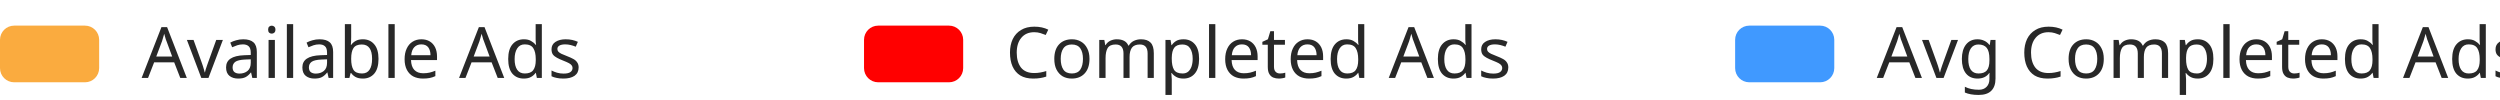
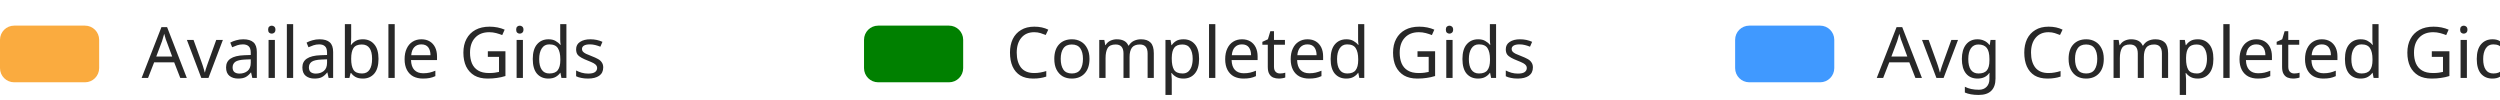
<svg xmlns="http://www.w3.org/2000/svg" width="353" height="14" viewBox="0 0 353 14">
  <g id="Group_3207" data-name="Group 3207" transform="translate(-30 -407.381)">
    <rect id="Rectangle_2578" data-name="Rectangle 2578" width="14" height="8" rx="2" transform="translate(30 411)" fill="#faab3f" />
-     <rect id="Rectangle_2579" data-name="Rectangle 2579" width="14" height="8" rx="2" transform="translate(152 411)" fill="red" />
+     <rect id="Rectangle_2579" data-name="Rectangle 2579" width="14" height="8" rx="2" transform="translate(152 411)" fill="green" />
    <rect id="Rectangle_2580" data-name="Rectangle 2580" width="14" height="8" rx="2" transform="translate(275 411)" fill="#4099ff" />
-     <text id="Available_Ads" data-name="Available Ads" transform="translate(50 418.381)" fill="#282828" font-size="10" font-family="SegoeUI, Segoe UI">
-       <tspan x="0" y="0">Available Ads</tspan>
+     <text id="Available_Ads" data-name="Available Gids" transform="translate(50 418.381)" fill="#282828" font-size="10" font-family="SegoeUI, Segoe UI">
+       <tspan x="0" y="0">Available Gids</tspan>
    </text>
-     <text id="Completed_Ads" data-name="Completed Ads" transform="translate(172 418.381)" fill="#282828" font-size="10" font-family="SegoeUI, Segoe UI">
-       <tspan x="0" y="0">Completed Ads</tspan>
+     <text id="Completed_Ads" data-name="Completed Gids" transform="translate(172 418.381)" fill="#282828" font-size="10" font-family="SegoeUI, Segoe UI">
+       <tspan x="0" y="0">Completed Gids</tspan>
    </text>
-     <text id="Avg_Completed_Ads" data-name="Avg Completed Ads" transform="translate(295 418.381)" fill="#282828" font-size="10" font-family="SegoeUI, Segoe UI">
-       <tspan x="0" y="0">Avg Completed Ads</tspan>
+     <text id="Avg_Completed_Ads" data-name="Avg Completed Gids" transform="translate(295 418.381)" fill="#282828" font-size="10" font-family="SegoeUI, Segoe UI">
+       <tspan x="0" y="0">Avg Completed Gids</tspan>
    </text>
  </g>
</svg>
